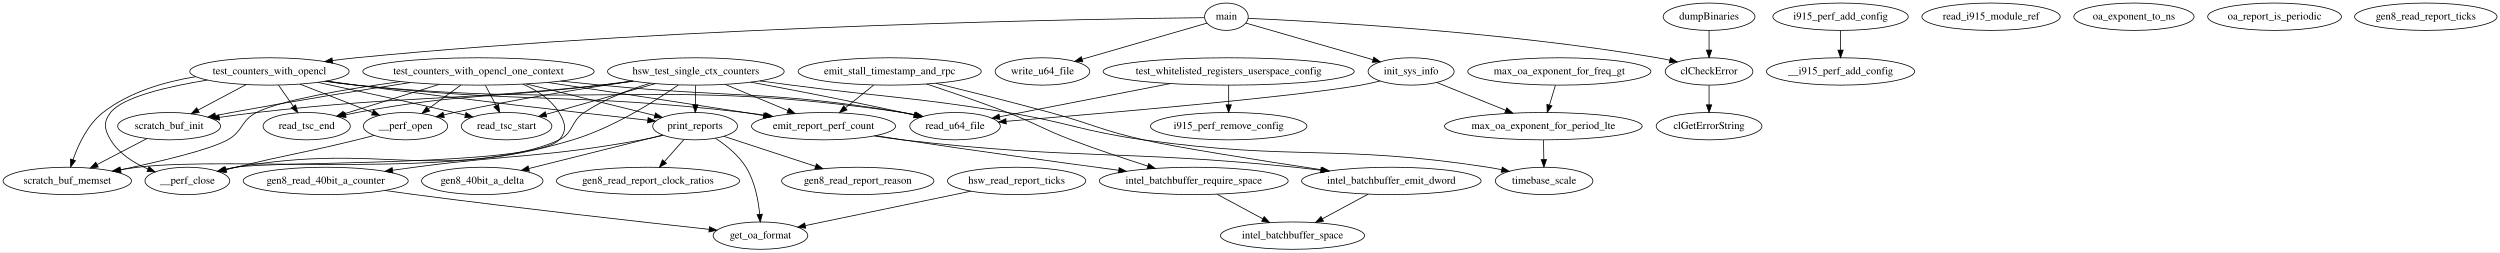
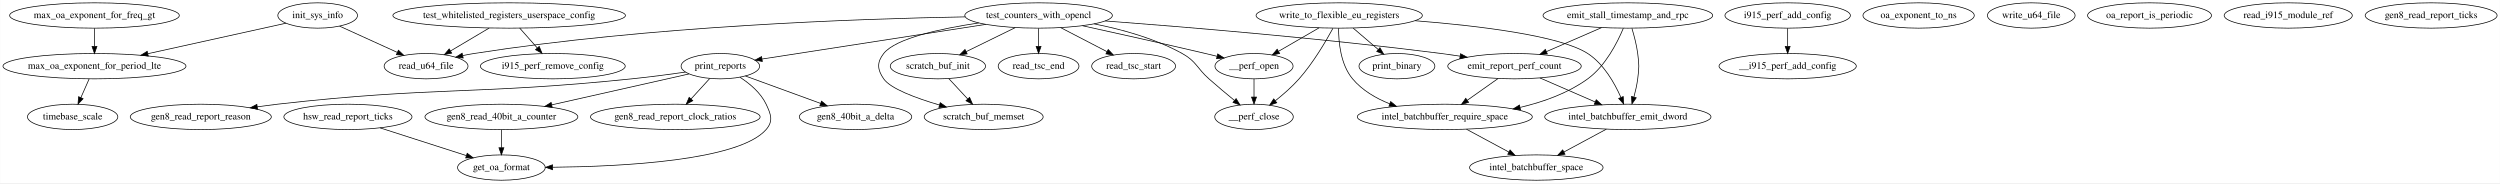
- <svg xmlns="http://www.w3.org/2000/svg" width="3289pt" height="332pt" viewBox="0.00 0.00 3289.08 332.00">
-   <g id="graph0" class="graph" transform="scale(1 1) rotate(0) translate(4 328)">
-     <polygon fill="white" stroke="none" points="-4,4 -4,-328 3285.08,-328 3285.08,4 -4,4" />
+ <svg xmlns="http://www.w3.org/2000/svg" width="3551pt" height="260pt" viewBox="0.00 0.00 3550.58 260.00">
+   <g id="graph0" class="graph" transform="scale(1 1) rotate(0) translate(4 256)">
+     <polygon fill="white" stroke="none" points="-4,4 -4,-256 3546.58,-256 3546.58,4 -4,4" />
    <g id="node1" class="node">
-       <ellipse fill="none" stroke="black" cx="625.493" cy="-234" rx="152.173" ry="18" />
-       <text text-anchor="middle" x="625.493" y="-230.3" font-family="Times,serif" font-size="14.00">test_counters_with_opencl_one_context</text>
+       <ellipse fill="none" stroke="black" cx="446.988" cy="-234" rx="56.59" ry="18" />
+       <text text-anchor="middle" x="446.988" y="-230.3" font-family="Times,serif" font-size="14.00">init_sys_info</text>
    </g>
    <g id="node2" class="node">
-       <ellipse fill="none" stroke="black" cx="1252.49" cy="-162" rx="59.59" ry="18" />
-       <text text-anchor="middle" x="1252.49" y="-158.3" font-family="Times,serif" font-size="14.00">read_u64_file</text>
+       <ellipse fill="none" stroke="black" cx="129.988" cy="-162" rx="129.977" ry="18" />
+       <text text-anchor="middle" x="129.988" y="-158.3" font-family="Times,serif" font-size="14.00">max_oa_exponent_for_period_lte</text>
    </g>
    <g id="edge1" class="edge">
-       <path fill="none" stroke="black" d="M733.724,-221.35C751.357,-219.516 769.429,-217.674 786.493,-216 962.814,-198.698 1008.76,-209.275 1183.49,-180 1188.82,-179.108 1194.34,-178.025 1199.83,-176.841" />
-       <polygon fill="black" stroke="black" points="1200.66,-180.242 1209.64,-174.622 1199.11,-173.415 1200.66,-180.242" />
+       <path fill="none" stroke="black" d="M401.907,-223.045C350.902,-211.782 266.992,-193.253 205.854,-179.753" />
+       <polygon fill="black" stroke="black" points="206.384,-176.285 195.864,-177.547 204.874,-183.121 206.384,-176.285" />
    </g>
    <g id="node3" class="node">
-       <ellipse fill="none" stroke="black" cx="662.493" cy="-162" rx="59.59" ry="18" />
-       <text text-anchor="middle" x="662.493" y="-158.3" font-family="Times,serif" font-size="14.00">read_tsc_start</text>
+       <ellipse fill="none" stroke="black" cx="600.988" cy="-162" rx="59.59" ry="18" />
+       <text text-anchor="middle" x="600.988" y="-158.3" font-family="Times,serif" font-size="14.00">read_u64_file</text>
    </g>
    <g id="edge2" class="edge">
-       <path fill="none" stroke="black" d="M634.639,-215.697C638.895,-207.644 644.048,-197.894 648.759,-188.982" />
-       <polygon fill="black" stroke="black" points="651.873,-190.581 653.452,-180.104 645.684,-187.31 651.873,-190.581" />
+       <path fill="none" stroke="black" d="M478.153,-218.834C501.792,-208.089 534.494,-193.225 560.212,-181.535" />
+       <polygon fill="black" stroke="black" points="561.687,-184.709 569.342,-177.385 558.79,-178.337 561.687,-184.709" />
+     </g>
+     <g id="node19" class="node">
+       <ellipse fill="none" stroke="black" cx="98.989" cy="-90" rx="64.189" ry="18" />
+       <text text-anchor="middle" x="98.989" y="-86.3" font-family="Times,serif" font-size="14.00">timebase_scale</text>
+     </g>
+     <g id="edge13" class="edge">
+       <path fill="none" stroke="black" d="M122.326,-143.697C118.797,-135.728 114.533,-126.1 110.62,-117.264" />
+       <polygon fill="black" stroke="black" points="113.813,-115.831 106.563,-108.104 107.412,-118.665 113.813,-115.831" />
    </g>
    <g id="node4" class="node">
-       <ellipse fill="none" stroke="black" cx="1079.49" cy="-162" rx="94.783" ry="18" />
-       <text text-anchor="middle" x="1079.49" y="-158.3" font-family="Times,serif" font-size="14.00">emit_report_perf_count</text>
+       <ellipse fill="none" stroke="black" cx="718.988" cy="-234" rx="165.171" ry="18" />
+       <text text-anchor="middle" x="718.988" y="-230.3" font-family="Times,serif" font-size="14.00">test_whitelisted_registers_userspace_config</text>
    </g>
    <g id="edge3" class="edge">
-       <path fill="none" stroke="black" d="M716.551,-219.51C787.217,-208.969 887.616,-193.835 975.493,-180 983.611,-178.722 992.083,-177.369 1000.53,-176.006" />
-       <polygon fill="black" stroke="black" points="1001.11,-179.459 1010.42,-174.407 999.992,-172.549 1001.11,-179.459" />
+       <path fill="none" stroke="black" d="M690.725,-216.233C674.235,-206.451 653.302,-194.033 635.802,-183.652" />
+       <polygon fill="black" stroke="black" points="637.391,-180.525 627.005,-178.434 633.82,-186.546 637.391,-180.525" />
    </g>
    <g id="node5" class="node">
-       <ellipse fill="none" stroke="black" cx="84.493" cy="-90" rx="84.485" ry="18" />
-       <text text-anchor="middle" x="84.493" y="-86.3" font-family="Times,serif" font-size="14.00">scratch_buf_memset</text>
+       <ellipse fill="none" stroke="black" cx="780.988" cy="-162" rx="102.882" ry="18" />
+       <text text-anchor="middle" x="780.988" y="-158.3" font-family="Times,serif" font-size="14.00">i915_perf_remove_config</text>
    </g>
    <g id="edge4" class="edge">
-       <path fill="none" stroke="black" d="M522.763,-220.666C452.397,-211.032 366.124,-196.533 333.493,-180 312.74,-169.485 315.884,-155.199 295.493,-144 271.4,-130.768 206.499,-115.451 154.98,-104.696" />
-       <polygon fill="black" stroke="black" points="155.372,-101.203 144.871,-102.607 153.956,-108.058 155.372,-101.203" />
+       <path fill="none" stroke="black" d="M733.997,-216.055C741.501,-207.583 750.725,-197.168 759.009,-187.815" />
+       <polygon fill="black" stroke="black" points="761.677,-190.082 765.687,-180.275 756.437,-185.441 761.677,-190.082" />
    </g>
    <g id="node6" class="node">
-       <ellipse fill="none" stroke="black" cx="399.493" cy="-162" rx="57.391" ry="18" />
-       <text text-anchor="middle" x="399.493" y="-158.3" font-family="Times,serif" font-size="14.00">read_tsc_end</text>
+       <ellipse fill="none" stroke="black" cx="129.988" cy="-234" rx="120.479" ry="18" />
+       <text text-anchor="middle" x="129.988" y="-230.3" font-family="Times,serif" font-size="14.00">max_oa_exponent_for_freq_gt</text>
    </g>
    <g id="edge5" class="edge">
-       <path fill="none" stroke="black" d="M573.927,-217.028C536.256,-205.36 485.498,-189.639 448.451,-178.164" />
-       <polygon fill="black" stroke="black" points="449.454,-174.811 438.866,-175.195 447.383,-181.497 449.454,-174.811" />
+       <path fill="none" stroke="black" d="M129.988,-215.697C129.988,-207.983 129.988,-198.712 129.988,-190.112" />
+       <polygon fill="black" stroke="black" points="133.489,-190.104 129.988,-180.104 126.489,-190.104 133.489,-190.104" />
    </g>
    <g id="node7" class="node">
-       <ellipse fill="none" stroke="black" cx="910.493" cy="-162" rx="55.79" ry="18" />
-       <text text-anchor="middle" x="910.493" y="-158.3" font-family="Times,serif" font-size="14.00">print_reports</text>
+       <ellipse fill="none" stroke="black" cx="2146.99" cy="-162" rx="94.783" ry="18" />
+       <text text-anchor="middle" x="2146.99" y="-158.3" font-family="Times,serif" font-size="14.00">emit_report_perf_count</text>
+     </g>
+     <g id="node8" class="node">
+       <ellipse fill="none" stroke="black" cx="2307.99" cy="-90" rx="118.079" ry="18" />
+       <text text-anchor="middle" x="2307.99" y="-86.3" font-family="Times,serif" font-size="14.00">intel_batchbuffer_emit_dword</text>
    </g>
    <g id="edge6" class="edge">
-       <path fill="none" stroke="black" d="M688.39,-217.552C739.046,-205.11 809.461,-187.815 857.332,-176.057" />
-       <polygon fill="black" stroke="black" points="858.313,-179.42 867.19,-173.636 856.643,-172.622 858.313,-179.42" />
-     </g>
-     <g id="node8" class="node">
-       <ellipse fill="none" stroke="black" cx="218.493" cy="-162" rx="67.688" ry="18" />
-       <text text-anchor="middle" x="218.493" y="-158.3" font-family="Times,serif" font-size="14.00">scratch_buf_init</text>
+       <path fill="none" stroke="black" d="M2183.12,-145.291C2206.3,-135.211 2236.63,-122.027 2261.58,-111.176" />
+       <polygon fill="black" stroke="black" points="2263.09,-114.34 2270.86,-107.142 2260.29,-107.92 2263.09,-114.34" />
+     </g>
+     <g id="node9" class="node">
+       <ellipse fill="none" stroke="black" cx="2047.99" cy="-90" rx="124.278" ry="18" />
+       <text text-anchor="middle" x="2047.99" y="-86.3" font-family="Times,serif" font-size="14.00">intel_batchbuffer_require_space</text>
    </g>
    <g id="edge7" class="edge">
-       <path fill="none" stroke="black" d="M535.648,-219.406C470.296,-209.26 379.754,-194.672 300.493,-180 293.769,-178.755 286.748,-177.394 279.766,-176.002" />
-       <polygon fill="black" stroke="black" points="280.099,-172.498 269.604,-173.948 278.713,-179.36 280.099,-172.498" />
-     </g>
-     <g id="node9" class="node">
-       <ellipse fill="none" stroke="black" cx="529.493" cy="-162" rx="55.491" ry="18" />
-       <text text-anchor="middle" x="529.493" y="-158.3" font-family="Times,serif" font-size="14.00">__perf_open</text>
+       <path fill="none" stroke="black" d="M2123.53,-144.411C2110.55,-135.237 2094.24,-123.704 2080.1,-113.705" />
+       <polygon fill="black" stroke="black" points="2081.81,-110.628 2071.62,-107.713 2077.77,-116.344 2081.81,-110.628" />
+     </g>
+     <g id="node16" class="node">
+       <ellipse fill="none" stroke="black" cx="2177.99" cy="-18" rx="94.783" ry="18" />
+       <text text-anchor="middle" x="2177.99" y="-14.3" font-family="Times,serif" font-size="14.00">intel_batchbuffer_space</text>
+     </g>
+     <g id="edge14" class="edge">
+       <path fill="none" stroke="black" d="M2277.51,-72.588C2259.5,-62.89 2236.51,-50.51 2217.16,-40.092" />
+       <polygon fill="black" stroke="black" points="2218.74,-36.968 2208.28,-35.309 2215.42,-43.132 2218.74,-36.968" />
+     </g>
+     <g id="edge11" class="edge">
+       <path fill="none" stroke="black" d="M2078.8,-72.411C2096.82,-62.708 2119.74,-50.366 2139,-39.992" />
+       <polygon fill="black" stroke="black" points="2140.7,-43.051 2147.85,-35.228 2137.39,-36.888 2140.7,-43.051" />
+     </g>
+     <g id="node10" class="node">
+       <ellipse fill="none" stroke="black" cx="2534.99" cy="-234" rx="89.084" ry="18" />
+       <text text-anchor="middle" x="2534.99" y="-230.3" font-family="Times,serif" font-size="14.00">i915_perf_add_config</text>
+     </g>
+     <g id="node11" class="node">
+       <ellipse fill="none" stroke="black" cx="2534.99" cy="-162" rx="97.483" ry="18" />
+       <text text-anchor="middle" x="2534.99" y="-158.3" font-family="Times,serif" font-size="14.00">__i915_perf_add_config</text>
    </g>
    <g id="edge8" class="edge">
-       <path fill="none" stroke="black" d="M602.254,-216.055C589.387,-206.673 573.251,-194.907 559.446,-184.841" />
-       <polygon fill="black" stroke="black" points="561.344,-181.893 551.201,-178.829 557.219,-187.549 561.344,-181.893" />
-     </g>
-     <g id="node10" class="node">
-       <ellipse fill="none" stroke="black" cx="242.493" cy="-90" rx="55.79" ry="18" />
-       <text text-anchor="middle" x="242.493" y="-86.3" font-family="Times,serif" font-size="14.00">__perf_close</text>
+       <path fill="none" stroke="black" d="M2534.99,-215.697C2534.99,-207.983 2534.99,-198.712 2534.99,-190.112" />
+       <polygon fill="black" stroke="black" points="2538.49,-190.104 2534.99,-180.104 2531.49,-190.104 2538.49,-190.104" />
+     </g>
+     <g id="node12" class="node">
+       <ellipse fill="none" stroke="black" cx="489.988" cy="-90" rx="90.984" ry="18" />
+       <text text-anchor="middle" x="489.988" y="-86.3" font-family="Times,serif" font-size="14.00">hsw_read_report_ticks</text>
+     </g>
+     <g id="node13" class="node">
+       <ellipse fill="none" stroke="black" cx="707.988" cy="-18" rx="62.289" ry="18" />
+       <text text-anchor="middle" x="707.988" y="-14.3" font-family="Times,serif" font-size="14.00">get_oa_format</text>
    </g>
    <g id="edge9" class="edge">
-       <path fill="none" stroke="black" d="M683.834,-217.32C702.32,-209.299 720.73,-197.415 731.493,-180 739.904,-166.39 742.318,-155.781 731.493,-144 699.427,-109.104 353.184,-116.114 306.493,-108 301.785,-107.182 296.919,-106.181 292.07,-105.079" />
-       <polygon fill="black" stroke="black" points="292.739,-101.64 282.197,-102.7 291.099,-108.445 292.739,-101.64" />
-     </g>
-     <g id="node13" class="node">
-       <ellipse fill="none" stroke="black" cx="1566.49" cy="-90" rx="124.278" ry="18" />
-       <text text-anchor="middle" x="1566.49" y="-86.3" font-family="Times,serif" font-size="14.00">intel_batchbuffer_require_space</text>
+       <path fill="none" stroke="black" d="M535.688,-74.326C571.562,-62.807 621.433,-46.793 658.295,-34.957" />
+       <polygon fill="black" stroke="black" points="659.395,-38.279 667.846,-31.89 657.255,-31.615 659.395,-38.279" />
+     </g>
+     <g id="node14" class="node">
+       <ellipse fill="none" stroke="black" cx="1776.99" cy="-162" rx="55.491" ry="18" />
+       <text text-anchor="middle" x="1776.99" y="-158.3" font-family="Times,serif" font-size="14.00">__perf_open</text>
+     </g>
+     <g id="node15" class="node">
+       <ellipse fill="none" stroke="black" cx="1776.99" cy="-90" rx="55.79" ry="18" />
+       <text text-anchor="middle" x="1776.99" y="-86.3" font-family="Times,serif" font-size="14.00">__perf_close</text>
+     </g>
+     <g id="edge10" class="edge">
+       <path fill="none" stroke="black" d="M1776.99,-143.697C1776.99,-135.983 1776.99,-126.712 1776.99,-118.112" />
+       <polygon fill="black" stroke="black" points="1780.49,-118.104 1776.99,-108.104 1773.49,-118.104 1780.49,-118.104" />
+     </g>
+     <g id="node17" class="node">
+       <ellipse fill="none" stroke="black" cx="1327.99" cy="-162" rx="67.688" ry="18" />
+       <text text-anchor="middle" x="1327.99" y="-158.3" font-family="Times,serif" font-size="14.00">scratch_buf_init</text>
+     </g>
+     <g id="node18" class="node">
+       <ellipse fill="none" stroke="black" cx="1392.99" cy="-90" rx="84.485" ry="18" />
+       <text text-anchor="middle" x="1392.99" y="-86.3" font-family="Times,serif" font-size="14.00">scratch_buf_memset</text>
+     </g>
+     <g id="edge12" class="edge">
+       <path fill="none" stroke="black" d="M1343.39,-144.411C1351.45,-135.734 1361.47,-124.946 1370.39,-115.342" />
+       <polygon fill="black" stroke="black" points="1373,-117.666 1377.24,-107.956 1367.87,-112.903 1373,-117.666" />
+     </g>
+     <g id="node20" class="node">
+       <ellipse fill="none" stroke="black" cx="707.988" cy="-90" rx="108.581" ry="18" />
+       <text text-anchor="middle" x="707.988" y="-86.3" font-family="Times,serif" font-size="14.00">gen8_read_40bit_a_counter</text>
+     </g>
+     <g id="edge15" class="edge">
+       <path fill="none" stroke="black" d="M707.988,-71.697C707.988,-63.983 707.988,-54.712 707.988,-46.112" />
+       <polygon fill="black" stroke="black" points="711.489,-46.104 707.988,-36.104 704.489,-46.104 711.489,-46.104" />
+     </g>
+     <g id="node21" class="node">
+       <ellipse fill="none" stroke="black" cx="1897.99" cy="-234" rx="118.079" ry="18" />
+       <text text-anchor="middle" x="1897.99" y="-230.3" font-family="Times,serif" font-size="14.00">write_to_flexible_eu_registers</text>
+     </g>
+     <g id="edge16" class="edge">
+       <path fill="none" stroke="black" d="M2005.86,-226.549C2094.43,-219.499 2211.47,-205.618 2250.99,-180 2273.61,-165.334 2289.05,-138.179 2298.09,-117.705" />
+       <polygon fill="black" stroke="black" points="2301.4,-118.852 2302.02,-108.275 2294.94,-116.16 2301.4,-118.852" />
+     </g>
+     <g id="edge20" class="edge">
+       <path fill="none" stroke="black" d="M1897.13,-215.887C1897.07,-196.306 1899.92,-164.33 1916.99,-144 1930.67,-127.697 1950.13,-116.357 1969.87,-108.489" />
+       <polygon fill="black" stroke="black" points="1971.1,-111.768 1979.25,-105.005 1968.66,-105.206 1971.1,-111.768" />
+     </g>
+     <g id="edge19" class="edge">
+       <path fill="none" stroke="black" d="M1869.31,-216.411C1852.17,-206.496 1830.27,-193.824 1812.1,-183.312" />
+       <polygon fill="black" stroke="black" points="1813.39,-180.016 1802.98,-178.038 1809.89,-186.075 1813.39,-180.016" />
    </g>
    <g id="edge17" class="edge">
-       <path fill="none" stroke="black" d="M1148.26,-149.514C1160.01,-147.623 1172.1,-145.72 1183.49,-144 1279.89,-129.454 1390.18,-114.355 1467.57,-104.012" />
-       <polygon fill="black" stroke="black" points="1468.34,-107.44 1477.79,-102.648 1467.41,-100.501 1468.34,-107.44" />
-     </g>
-     <g id="node19" class="node">
-       <ellipse fill="none" stroke="black" cx="1826.49" cy="-90" rx="118.079" ry="18" />
-       <text text-anchor="middle" x="1826.49" y="-86.3" font-family="Times,serif" font-size="14.00">intel_batchbuffer_emit_dword</text>
-     </g>
-     <g id="edge16" class="edge">
-       <path fill="none" stroke="black" d="M1146.22,-149.157C1158.58,-147.229 1171.41,-145.406 1183.49,-144 1411.84,-117.429 1470.78,-131.262 1699.49,-108 1710.53,-106.877 1722.09,-105.546 1733.55,-104.131" />
-       <polygon fill="black" stroke="black" points="1734.09,-107.591 1743.58,-102.869 1733.22,-100.645 1734.09,-107.591" />
+       <path fill="none" stroke="black" d="M1889.11,-215.852C1878.93,-197.092 1861.05,-166.673 1840.99,-144 1830.99,-132.698 1818.47,-121.783 1807.17,-112.825" />
+       <polygon fill="black" stroke="black" points="1809.26,-110.017 1799.21,-106.672 1804.98,-115.556 1809.26,-110.017" />
    </g>
    <g id="node22" class="node">
-       <ellipse fill="none" stroke="black" cx="996.493" cy="-18" rx="62.289" ry="18" />
-       <text text-anchor="middle" x="996.493" y="-14.3" font-family="Times,serif" font-size="14.00">get_oa_format</text>
+       <ellipse fill="none" stroke="black" cx="1979.99" cy="-162" rx="53.891" ry="18" />
+       <text text-anchor="middle" x="1979.99" y="-158.3" font-family="Times,serif" font-size="14.00">print_binary</text>
+     </g>
+     <g id="edge18" class="edge">
+       <path fill="none" stroke="black" d="M1917.84,-216.055C1928.54,-206.916 1941.9,-195.514 1953.48,-185.626" />
+       <polygon fill="black" stroke="black" points="1955.83,-188.222 1961.17,-179.068 1951.29,-182.898 1955.83,-188.222" />
+     </g>
+     <g id="node23" class="node">
+       <ellipse fill="none" stroke="black" cx="2307.99" cy="-234" rx="120.479" ry="18" />
+       <text text-anchor="middle" x="2307.99" y="-230.3" font-family="Times,serif" font-size="14.00">emit_stall_timestamp_and_rpc</text>
+     </g>
+     <g id="edge23" class="edge">
+       <path fill="none" stroke="black" d="M2270.65,-216.765C2247.25,-206.594 2216.96,-193.421 2192.21,-182.661" />
+       <polygon fill="black" stroke="black" points="2193.59,-179.443 2183.02,-178.666 2190.79,-185.863 2193.59,-179.443" />
+     </g>
+     <g id="edge21" class="edge">
+       <path fill="none" stroke="black" d="M2313.81,-215.56C2316.92,-205.33 2320.42,-192.08 2321.99,-180 2324.05,-164.133 2324.05,-159.867 2321.99,-144 2320.89,-135.506 2318.83,-126.434 2316.62,-118.24" />
+       <polygon fill="black" stroke="black" points="2319.93,-117.087 2313.81,-108.44 2313.2,-119.017 2319.93,-117.087" />
+     </g>
+     <g id="edge22" class="edge">
+       <path fill="none" stroke="black" d="M2301.56,-215.823C2293.08,-195.565 2276.22,-162.333 2250.99,-144 2223.15,-123.774 2188.21,-111.258 2155.2,-103.517" />
+       <polygon fill="black" stroke="black" points="2155.55,-100.009 2145.03,-101.264 2154.04,-106.844 2155.55,-100.009" />
+     </g>
+     <g id="node24" class="node">
+       <ellipse fill="none" stroke="black" cx="1470.99" cy="-234" rx="104.782" ry="18" />
+       <text text-anchor="middle" x="1470.99" y="-230.3" font-family="Times,serif" font-size="14.00">test_counters_with_opencl</text>
+     </g>
+     <g id="edge32" class="edge">
+       <path fill="none" stroke="black" d="M1366.83,-232.05C1213.23,-229.311 917.303,-218.923 668.988,-180 663.86,-179.196 658.553,-178.188 653.269,-177.066" />
+       <polygon fill="black" stroke="black" points="653.714,-173.579 643.189,-174.793 652.174,-180.407 653.714,-173.579" />
+     </g>
+     <g id="edge29" class="edge">
+       <path fill="none" stroke="black" d="M1565.59,-226.263C1679.21,-217.704 1875.43,-201.43 2042.99,-180 2051.62,-178.895 2060.64,-177.614 2069.61,-176.26" />
+       <polygon fill="black" stroke="black" points="2070.33,-179.69 2079.68,-174.705 2069.26,-172.772 2070.33,-179.69" />
    </g>
    <g id="edge26" class="edge">
-       <path fill="none" stroke="black" d="M937.148,-146.159C951.246,-136.96 967.63,-123.873 977.493,-108 989.063,-89.377 993.672,-64.793 995.468,-46.183" />
-       <polygon fill="black" stroke="black" points="998.973,-46.239 996.231,-36.005 991.993,-45.716 998.973,-46.239" />
-     </g>
-     <g id="node24" class="node">
-       <ellipse fill="none" stroke="black" cx="424.493" cy="-90" rx="108.581" ry="18" />
-       <text text-anchor="middle" x="424.493" y="-86.3" font-family="Times,serif" font-size="14.00">gen8_read_40bit_a_counter</text>
-     </g>
-     <g id="edge23" class="edge">
-       <path fill="none" stroke="black" d="M868.466,-149.939C859.29,-147.764 849.599,-145.648 840.493,-144 708.783,-120.164 674.176,-125.624 541.493,-108 532.13,-106.756 522.353,-105.411 512.613,-104.039" />
-       <polygon fill="black" stroke="black" points="512.887,-100.543 502.495,-102.605 511.904,-107.474 512.887,-100.543" />
+       <path fill="none" stroke="black" d="M1533.45,-219.418C1581.28,-208.921 1648.88,-193.888 1707.99,-180 1713.32,-178.748 1718.87,-177.419 1724.42,-176.077" />
+       <polygon fill="black" stroke="black" points="1725.44,-179.43 1734.33,-173.663 1723.78,-172.629 1725.44,-179.43" />
+     </g>
+     <g id="edge31" class="edge">
+       <path fill="none" stroke="black" d="M1550.02,-222.048C1589.36,-214.27 1636.59,-201.294 1674.99,-180 1695.33,-168.718 1695.58,-159.428 1712.99,-144 1724.63,-133.684 1737.82,-122.656 1749.19,-113.345" />
+       <polygon fill="black" stroke="black" points="1751.55,-115.933 1757.1,-106.904 1747.13,-110.506 1751.55,-115.933" />
+     </g>
+     <g id="edge24" class="edge">
+       <path fill="none" stroke="black" d="M1437.82,-216.765C1417.03,-206.587 1390.1,-193.403 1368.11,-182.639" />
+       <polygon fill="black" stroke="black" points="1369.54,-179.442 1359.02,-178.189 1366.46,-185.729 1369.54,-179.442" />
+     </g>
+     <g id="edge27" class="edge">
+       <path fill="none" stroke="black" d="M1386.01,-223.392C1331.52,-215.281 1267.91,-201.488 1250.99,-180 1241.09,-167.431 1241.86,-157.144 1250.99,-144 1260.68,-130.031 1296.78,-116.658 1330.15,-106.84" />
+       <polygon fill="black" stroke="black" points="1331.28,-110.158 1339.93,-104.039 1329.35,-103.429 1331.28,-110.158" />
    </g>
    <g id="node25" class="node">
-       <ellipse fill="none" stroke="black" cx="630.493" cy="-90" rx="79.886" ry="18" />
-       <text text-anchor="middle" x="630.493" y="-86.3" font-family="Times,serif" font-size="14.00">gen8_40bit_a_delta</text>
-     </g>
-     <g id="edge24" class="edge">
-       <path fill="none" stroke="black" d="M867.662,-150.292C820.744,-138.563 745.095,-119.651 691.875,-106.346" />
-       <polygon fill="black" stroke="black" points="692.428,-102.876 681.878,-103.846 690.731,-109.667 692.428,-102.876" />
+       <ellipse fill="none" stroke="black" cx="1018.99" cy="-162" rx="55.79" ry="18" />
+       <text text-anchor="middle" x="1018.99" y="-158.3" font-family="Times,serif" font-size="14.00">print_reports</text>
+     </g>
+     <g id="edge25" class="edge">
+       <path fill="none" stroke="black" d="M1396.1,-221.402C1306.95,-207.597 1159.93,-184.827 1078.29,-172.183" />
+       <polygon fill="black" stroke="black" points="1078.6,-168.69 1068.18,-170.618 1077.52,-175.607 1078.6,-168.69" />
    </g>
    <g id="node26" class="node">
-       <ellipse fill="none" stroke="black" cx="848.493" cy="-90" rx="120.479" ry="18" />
-       <text text-anchor="middle" x="848.493" y="-86.3" font-family="Times,serif" font-size="14.00">gen8_read_report_clock_ratios</text>
-     </g>
-     <g id="edge25" class="edge">
-       <path fill="none" stroke="black" d="M895.799,-144.411C888.19,-135.82 878.748,-125.159 870.305,-115.627" />
-       <polygon fill="black" stroke="black" points="872.761,-113.121 863.511,-107.956 867.521,-117.763 872.761,-113.121" />
+       <ellipse fill="none" stroke="black" cx="1470.99" cy="-162" rx="57.391" ry="18" />
+       <text text-anchor="middle" x="1470.99" y="-158.3" font-family="Times,serif" font-size="14.00">read_tsc_end</text>
+     </g>
+     <g id="edge28" class="edge">
+       <path fill="none" stroke="black" d="M1470.99,-215.697C1470.99,-207.983 1470.99,-198.712 1470.99,-190.112" />
+       <polygon fill="black" stroke="black" points="1474.49,-190.104 1470.99,-180.104 1467.49,-190.104 1474.49,-190.104" />
    </g>
    <g id="node27" class="node">
-       <ellipse fill="none" stroke="black" cx="1124.49" cy="-90" rx="100.182" ry="18" />
-       <text text-anchor="middle" x="1124.49" y="-86.3" font-family="Times,serif" font-size="14.00">gen8_read_report_reason</text>
-     </g>
-     <g id="edge27" class="edge">
-       <path fill="none" stroke="black" d="M948.259,-148.647C981.634,-137.73 1030.76,-121.661 1068.67,-109.26" />
-       <polygon fill="black" stroke="black" points="1070.13,-112.465 1078.54,-106.03 1067.95,-105.812 1070.13,-112.465" />
-     </g>
-     <g id="edge11" class="edge">
-       <path fill="none" stroke="black" d="M189.086,-145.638C169.892,-135.612 144.613,-122.406 123.715,-111.489" />
-       <polygon fill="black" stroke="black" points="125.243,-108.339 114.759,-106.811 122.002,-114.543 125.243,-108.339" />
-     </g>
-     <g id="edge39" class="edge">
-       <path fill="none" stroke="black" d="M488.58,-149.892C480.921,-147.881 472.972,-145.839 465.493,-144 395.134,-126.697 376.851,-125.303 306.493,-108 302.348,-106.981 298.06,-105.9 293.756,-104.796" />
-       <polygon fill="black" stroke="black" points="294.307,-101.323 283.748,-102.198 292.548,-108.098 294.307,-101.323" />
-     </g>
-     <g id="node11" class="node">
-       <ellipse fill="none" stroke="black" cx="2417.49" cy="-306" rx="89.084" ry="18" />
-       <text text-anchor="middle" x="2417.49" y="-302.3" font-family="Times,serif" font-size="14.00">i915_perf_add_config</text>
-     </g>
-     <g id="node12" class="node">
-       <ellipse fill="none" stroke="black" cx="2417.49" cy="-234" rx="97.483" ry="18" />
-       <text text-anchor="middle" x="2417.49" y="-230.3" font-family="Times,serif" font-size="14.00">__i915_perf_add_config</text>
-     </g>
-     <g id="edge10" class="edge">
-       <path fill="none" stroke="black" d="M2417.49,-287.697C2417.49,-279.983 2417.49,-270.712 2417.49,-262.112" />
-       <polygon fill="black" stroke="black" points="2420.99,-262.104 2417.49,-252.104 2413.99,-262.104 2420.99,-262.104" />
-     </g>
-     <g id="node14" class="node">
-       <ellipse fill="none" stroke="black" cx="1696.49" cy="-18" rx="94.783" ry="18" />
-       <text text-anchor="middle" x="1696.49" y="-14.3" font-family="Times,serif" font-size="14.00">intel_batchbuffer_space</text>
-     </g>
-     <g id="edge12" class="edge">
-       <path fill="none" stroke="black" d="M1597.3,-72.411C1615.32,-62.708 1638.24,-50.366 1657.51,-39.992" />
-       <polygon fill="black" stroke="black" points="1659.21,-43.051 1666.35,-35.228 1655.89,-36.888 1659.21,-43.051" />
-     </g>
-     <g id="node15" class="node">
-       <ellipse fill="none" stroke="black" cx="2026.49" cy="-162" rx="129.977" ry="18" />
-       <text text-anchor="middle" x="2026.49" y="-158.3" font-family="Times,serif" font-size="14.00">max_oa_exponent_for_period_lte</text>
-     </g>
-     <g id="node16" class="node">
-       <ellipse fill="none" stroke="black" cx="2027.49" cy="-90" rx="64.189" ry="18" />
-       <text text-anchor="middle" x="2027.49" y="-86.3" font-family="Times,serif" font-size="14.00">timebase_scale</text>
-     </g>
-     <g id="edge13" class="edge">
-       <path fill="none" stroke="black" d="M2026.74,-143.697C2026.85,-135.983 2026.98,-126.712 2027.11,-118.112" />
-       <polygon fill="black" stroke="black" points="2030.6,-118.153 2027.25,-108.104 2023.61,-118.053 2030.6,-118.153" />
-     </g>
-     <g id="node17" class="node">
-       <ellipse fill="none" stroke="black" cx="1612.49" cy="-234" rx="165.171" ry="18" />
-       <text text-anchor="middle" x="1612.49" y="-230.3" font-family="Times,serif" font-size="14.00">test_whitelisted_registers_userspace_config</text>
-     </g>
-     <g id="edge15" class="edge">
-       <path fill="none" stroke="black" d="M1535.26,-217.983C1468.04,-204.912 1372.05,-186.248 1311.01,-174.379" />
-       <polygon fill="black" stroke="black" points="1311.64,-170.935 1301.15,-172.462 1310.3,-177.806 1311.64,-170.935" />
-     </g>
-     <g id="node18" class="node">
-       <ellipse fill="none" stroke="black" cx="1612.49" cy="-162" rx="102.882" ry="18" />
-       <text text-anchor="middle" x="1612.49" y="-158.3" font-family="Times,serif" font-size="14.00">i915_perf_remove_config</text>
-     </g>
-     <g id="edge14" class="edge">
-       <path fill="none" stroke="black" d="M1612.49,-215.697C1612.49,-207.983 1612.49,-198.712 1612.49,-190.112" />
-       <polygon fill="black" stroke="black" points="1615.99,-190.104 1612.49,-180.104 1608.99,-190.104 1615.99,-190.104" />
-     </g>
-     <g id="edge38" class="edge">
-       <path fill="none" stroke="black" d="M1796.01,-72.588C1778,-62.89 1755.01,-50.51 1735.66,-40.092" />
-       <polygon fill="black" stroke="black" points="1737.24,-36.968 1726.78,-35.309 1733.93,-43.132 1737.24,-36.968" />
-     </g>
-     <g id="node20" class="node">
-       <ellipse fill="none" stroke="black" cx="1166.49" cy="-234" rx="120.479" ry="18" />
-       <text text-anchor="middle" x="1166.49" y="-230.3" font-family="Times,serif" font-size="14.00">emit_stall_timestamp_and_rpc</text>
-     </g>
-     <g id="edge19" class="edge">
-       <path fill="none" stroke="black" d="M1145.43,-216.055C1134.32,-207.113 1120.51,-196.005 1108.41,-186.268" />
-       <polygon fill="black" stroke="black" points="1110.34,-183.331 1100.36,-179.789 1105.96,-188.785 1110.34,-183.331" />
-     </g>
-     <g id="edge20" class="edge">
-       <path fill="none" stroke="black" d="M1215,-217.456C1245.73,-207.353 1286.19,-193.578 1321.49,-180 1359.4,-165.419 1367.5,-158.364 1405.49,-144 1438.4,-131.558 1475.69,-119.177 1506.09,-109.514" />
-       <polygon fill="black" stroke="black" points="1507.22,-112.827 1515.7,-106.476 1505.11,-106.153 1507.22,-112.827" />
-     </g>
-     <g id="edge18" class="edge">
-       <path fill="none" stroke="black" d="M1227.14,-218.425C1269.39,-208.109 1327.01,-193.722 1377.49,-180 1432.46,-165.059 1444.94,-156.594 1500.49,-144 1543.86,-134.167 1654.36,-116.792 1734.72,-104.624" />
-       <polygon fill="black" stroke="black" points="1735.49,-108.047 1744.86,-103.092 1734.45,-101.126 1735.49,-108.047" />
-     </g>
-     <g id="node21" class="node">
-       <ellipse fill="none" stroke="black" cx="1333.49" cy="-90" rx="90.984" ry="18" />
-       <text text-anchor="middle" x="1333.49" y="-86.3" font-family="Times,serif" font-size="14.00">hsw_read_report_ticks</text>
-     </g>
-     <g id="edge21" class="edge">
-       <path fill="none" stroke="black" d="M1273.24,-76.485C1211.64,-63.69 1116.56,-43.94 1055.44,-31.244" />
-       <polygon fill="black" stroke="black" points="1056.06,-27.798 1045.56,-29.191 1054.63,-34.652 1056.06,-27.798" />
-     </g>
-     <g id="node23" class="node">
-       <ellipse fill="none" stroke="black" cx="2047.49" cy="-234" rx="120.479" ry="18" />
-       <text text-anchor="middle" x="2047.49" y="-230.3" font-family="Times,serif" font-size="14.00">max_oa_exponent_for_freq_gt</text>
-     </g>
-     <g id="edge22" class="edge">
-       <path fill="none" stroke="black" d="M2042.3,-215.697C2039.96,-207.898 2037.15,-198.509 2034.54,-189.829" />
-       <polygon fill="black" stroke="black" points="2037.85,-188.677 2031.62,-180.104 2031.14,-190.688 2037.85,-188.677" />
-     </g>
-     <g id="edge54" class="edge">
-       <path fill="none" stroke="black" d="M502.174,-77.398C515.289,-75.53 528.772,-73.665 541.493,-72 678.923,-54.015 840.113,-35.954 929.016,-26.256" />
-       <polygon fill="black" stroke="black" points="929.405,-29.734 938.967,-25.172 928.647,-22.775 929.405,-29.734" />
+       <ellipse fill="none" stroke="black" cx="1605.99" cy="-162" rx="59.59" ry="18" />
+       <text text-anchor="middle" x="1605.99" y="-158.3" font-family="Times,serif" font-size="14.00">read_tsc_start</text>
+     </g>
+     <g id="edge30" class="edge">
+       <path fill="none" stroke="black" d="M1502.3,-216.765C1521.98,-206.562 1547.48,-193.339 1568.27,-182.56" />
+       <polygon fill="black" stroke="black" points="1569.89,-185.663 1577.15,-177.952 1566.66,-179.448 1569.89,-185.663" />
+     </g>
+     <g id="edge34" class="edge">
+       <path fill="none" stroke="black" d="M1046.83,-146.267C1060.75,-137.254 1076.24,-124.309 1083.99,-108 1090.85,-93.547 1094.48,-84.078 1083.99,-72 1045.52,-27.724 878.846,-19.393 780.796,-18.429" />
+       <polygon fill="black" stroke="black" points="780.679,-14.928 770.653,-18.353 780.626,-21.928 780.679,-14.928" />
+     </g>
+     <g id="edge35" class="edge">
+       <path fill="none" stroke="black" d="M974.43,-150.971C923.518,-139.511 839.499,-120.6 779.419,-107.078" />
+       <polygon fill="black" stroke="black" points="780.142,-103.653 769.618,-104.872 778.605,-110.482 780.142,-103.653" />
    </g>
    <g id="node28" class="node">
-       <ellipse fill="none" stroke="black" cx="911.493" cy="-234" rx="116.18" ry="18" />
-       <text text-anchor="middle" x="911.493" y="-230.3" font-family="Times,serif" font-size="14.00">hsw_test_single_ctx_counters</text>
-     </g>
-     <g id="edge32" class="edge">
-       <path fill="none" stroke="black" d="M983.85,-219.902C1038.77,-209.718 1116.07,-194.864 1183.49,-180 1188.41,-178.915 1193.52,-177.744 1198.62,-176.542" />
-       <polygon fill="black" stroke="black" points="1199.48,-179.935 1208.4,-174.206 1197.86,-173.127 1199.48,-179.935" />
-     </g>
-     <g id="edge31" class="edge">
-       <path fill="none" stroke="black" d="M858.076,-217.983C815.61,-206.045 756.55,-189.442 714.466,-177.611" />
-       <polygon fill="black" stroke="black" points="715.263,-174.199 704.689,-174.862 713.369,-180.938 715.263,-174.199" />
-     </g>
-     <g id="edge30" class="edge">
-       <path fill="none" stroke="black" d="M950.035,-216.941C974.624,-206.695 1006.65,-193.351 1032.7,-182.498" />
-       <polygon fill="black" stroke="black" points="1034.11,-185.7 1042,-178.623 1031.42,-179.239 1034.11,-185.7" />
+       <ellipse fill="none" stroke="black" cx="954.988" cy="-90" rx="120.479" ry="18" />
+       <text text-anchor="middle" x="954.988" y="-86.3" font-family="Times,serif" font-size="14.00">gen8_read_report_clock_ratios</text>
+     </g>
+     <g id="edge33" class="edge">
+       <path fill="none" stroke="black" d="M1003.82,-144.411C995.888,-135.734 986.025,-124.946 977.244,-115.342" />
+       <polygon fill="black" stroke="black" points="979.822,-112.975 970.491,-107.956 974.656,-117.698 979.822,-112.975" />
+     </g>
+     <g id="node29" class="node">
+       <ellipse fill="none" stroke="black" cx="1210.99" cy="-90" rx="79.886" ry="18" />
+       <text text-anchor="middle" x="1210.99" y="-86.3" font-family="Times,serif" font-size="14.00">gen8_40bit_a_delta</text>
+     </g>
+     <g id="edge36" class="edge">
+       <path fill="none" stroke="black" d="M1054.65,-147.998C1084.66,-137.058 1127.89,-121.296 1161.29,-109.12" />
+       <polygon fill="black" stroke="black" points="1162.67,-112.34 1170.87,-105.626 1160.28,-105.763 1162.67,-112.34" />
+     </g>
+     <g id="node30" class="node">
+       <ellipse fill="none" stroke="black" cx="280.988" cy="-90" rx="100.182" ry="18" />
+       <text text-anchor="middle" x="280.988" y="-86.3" font-family="Times,serif" font-size="14.00">gen8_read_report_reason</text>
    </g>
    <g id="edge37" class="edge">
-       <path fill="none" stroke="black" d="M851.549,-218.543C823.606,-210.067 790.799,-197.517 764.493,-180 746.426,-167.97 751.066,-153.38 731.493,-144 620.236,-90.686 299.934,-123.117 177.493,-108 169.819,-107.053 161.82,-105.878 153.875,-104.592" />
-       <polygon fill="black" stroke="black" points="154.311,-101.117 143.87,-102.913 153.152,-108.02 154.311,-101.117" />
-     </g>
-     <g id="edge36" class="edge">
-       <path fill="none" stroke="black" d="M828.153,-221.389C814.248,-219.531 799.968,-217.672 786.493,-216 644.024,-198.326 606.685,-205.968 465.493,-180 460.725,-179.123 455.793,-178.092 450.871,-176.977" />
-       <polygon fill="black" stroke="black" points="451.378,-173.5 440.84,-174.597 449.761,-180.311 451.378,-173.5" />
-     </g>
-     <g id="edge35" class="edge">
-       <path fill="none" stroke="black" d="M911.245,-215.697C911.135,-207.983 911.003,-198.712 910.88,-190.112" />
-       <polygon fill="black" stroke="black" points="914.379,-190.053 910.737,-180.104 907.38,-190.153 914.379,-190.053" />
-     </g>
-     <g id="edge29" class="edge">
-       <path fill="none" stroke="black" d="M829.541,-221.188C815.209,-219.313 800.429,-217.5 786.493,-216 585.685,-194.383 534.172,-202.781 333.493,-180 317.7,-178.207 300.742,-175.909 284.829,-173.585" />
-       <polygon fill="black" stroke="black" points="284.951,-170.065 274.546,-172.06 283.924,-176.99 284.951,-170.065" />
-     </g>
-     <g id="edge33" class="edge">
-       <path fill="none" stroke="black" d="M828.393,-221.348C763.993,-211.788 672.688,-197.078 593.493,-180 589.075,-179.047 584.504,-177.986 579.932,-176.873" />
-       <polygon fill="black" stroke="black" points="580.532,-173.415 569.981,-174.373 578.826,-180.204 580.532,-173.415" />
-     </g>
-     <g id="edge28" class="edge">
-       <path fill="none" stroke="black" d="M888.477,-216.217C858.272,-195.201 802.816,-160.013 749.493,-144 560.301,-87.187 501.171,-141.49 306.493,-108 301.783,-107.19 296.917,-106.195 292.067,-105.096" />
-       <polygon fill="black" stroke="black" points="292.735,-101.657 282.194,-102.721 291.098,-108.463 292.735,-101.657" />
-     </g>
-     <g id="edge34" class="edge">
-       <path fill="none" stroke="black" d="M995.861,-221.522C1009.77,-219.657 1024.03,-217.761 1037.49,-216 1163.65,-199.494 1195.93,-200.557 1321.49,-180 1401.57,-166.889 1420.13,-155.234 1500.49,-144 1700.52,-116.039 1753.87,-138.692 1953.49,-108 1959.34,-107.102 1965.4,-105.996 1971.43,-104.784" />
-       <polygon fill="black" stroke="black" points="1972.45,-108.148 1981.51,-102.661 1971,-101.299 1972.45,-108.148" />
-     </g>
-     <g id="node29" class="node">
-       <ellipse fill="none" stroke="black" cx="1609.49" cy="-306" rx="28.695" ry="18" />
-       <text text-anchor="middle" x="1609.49" y="-302.3" font-family="Times,serif" font-size="14.00">main</text>
-     </g>
-     <g id="node30" class="node">
-       <ellipse fill="none" stroke="black" cx="1367.49" cy="-234" rx="62.289" ry="18" />
-       <text text-anchor="middle" x="1367.49" y="-230.3" font-family="Times,serif" font-size="14.00">write_u64_file</text>
-     </g>
-     <g id="edge40" class="edge">
-       <path fill="none" stroke="black" d="M1584.05,-297.641C1545.26,-286.419 1470.48,-264.79 1419.78,-250.124" />
-       <polygon fill="black" stroke="black" points="1420.56,-246.706 1409.98,-247.289 1418.61,-253.43 1420.56,-246.706" />
+       <path fill="none" stroke="black" d="M969.404,-153.58C946.23,-150.299 918.239,-146.604 892.988,-144 670.044,-121.005 612.684,-133.291 389.988,-108 380.667,-106.941 370.921,-105.665 361.256,-104.294" />
+       <polygon fill="black" stroke="black" points="361.634,-100.812 351.234,-102.836 360.626,-107.739 361.634,-100.812" />
    </g>
    <g id="node31" class="node">
-       <ellipse fill="none" stroke="black" cx="350.493" cy="-234" rx="104.782" ry="18" />
-       <text text-anchor="middle" x="350.493" y="-230.3" font-family="Times,serif" font-size="14.00">test_counters_with_opencl</text>
-     </g>
-     <g id="edge41" class="edge">
-       <path fill="none" stroke="black" d="M1580.66,-304.745C1450.83,-303.368 907.65,-295.186 464.493,-252 454.38,-251.015 443.795,-249.751 433.322,-248.359" />
-       <polygon fill="black" stroke="black" points="433.717,-244.881 423.334,-246.99 432.766,-251.816 433.717,-244.881" />
+       <ellipse fill="none" stroke="black" cx="2720.99" cy="-234" rx="79.087" ry="18" />
+       <text text-anchor="middle" x="2720.99" y="-230.3" font-family="Times,serif" font-size="14.00">oa_exponent_to_ns</text>
    </g>
    <g id="node32" class="node">
-       <ellipse fill="none" stroke="black" cx="2244.49" cy="-234" rx="57.69" ry="18" />
-       <text text-anchor="middle" x="2244.49" y="-230.3" font-family="Times,serif" font-size="14.00">clCheckError</text>
-     </g>
-     <g id="edge42" class="edge">
-       <path fill="none" stroke="black" d="M1638.01,-303.866C1721.4,-300.221 1971.83,-286.94 2176.49,-252 2181.82,-251.091 2187.34,-249.987 2192.83,-248.782" />
-       <polygon fill="black" stroke="black" points="2193.67,-252.18 2202.63,-246.524 2192.1,-245.358 2193.67,-252.18" />
+       <ellipse fill="none" stroke="black" cx="2880.99" cy="-234" rx="62.289" ry="18" />
+       <text text-anchor="middle" x="2880.99" y="-230.3" font-family="Times,serif" font-size="14.00">write_u64_file</text>
    </g>
    <g id="node33" class="node">
-       <ellipse fill="none" stroke="black" cx="1852.49" cy="-234" rx="56.59" ry="18" />
-       <text text-anchor="middle" x="1852.49" y="-230.3" font-family="Times,serif" font-size="14.00">init_sys_info</text>
-     </g>
-     <g id="edge43" class="edge">
-       <path fill="none" stroke="black" d="M1635.04,-297.641C1674.56,-286.255 1751.29,-264.153 1802.21,-249.484" />
-       <polygon fill="black" stroke="black" points="1803.4,-252.786 1812.04,-246.654 1801.46,-246.059 1803.4,-252.786" />
-     </g>
-     <g id="edge53" class="edge">
-       <path fill="none" stroke="black" d="M423.338,-221.051C436.985,-219.122 451.151,-217.326 464.493,-216 782.881,-184.367 866.931,-226.483 1183.49,-180 1188.91,-179.205 1194.52,-178.174 1200.1,-177.014" />
-       <polygon fill="black" stroke="black" points="1201.04,-180.39 1210.05,-174.809 1199.53,-173.556 1201.04,-180.39" />
-     </g>
-     <g id="edge51" class="edge">
-       <path fill="none" stroke="black" d="M414.041,-219.627C463.128,-209.179 532.715,-194.112 593.493,-180 598.202,-178.906 603.086,-177.749 607.982,-176.574" />
-       <polygon fill="black" stroke="black" points="609.098,-179.905 617.994,-174.149 607.451,-173.101 609.098,-179.905" />
-     </g>
-     <g id="edge52" class="edge">
-       <path fill="none" stroke="black" d="M424.279,-221.142C437.639,-219.238 451.464,-217.428 464.493,-216 690.811,-191.191 749.353,-206.392 975.493,-180 984.367,-178.964 993.64,-177.705 1002.84,-176.345" />
-       <polygon fill="black" stroke="black" points="1003.4,-179.799 1012.76,-174.836 1002.35,-172.879 1003.4,-179.799" />
-     </g>
-     <g id="edge48" class="edge">
-       <path fill="none" stroke="black" d="M253.667,-227.139C212.519,-220.471 166.149,-206.963 131.493,-180 111.436,-164.396 98.999,-137.798 91.998,-117.734" />
-       <polygon fill="black" stroke="black" points="95.322,-116.638 88.904,-108.208 88.664,-118.8 95.322,-116.638" />
-     </g>
-     <g id="edge47" class="edge">
-       <path fill="none" stroke="black" d="M362.354,-216.055C368.192,-207.715 375.349,-197.491 381.816,-188.252" />
-       <polygon fill="black" stroke="black" points="384.873,-189.988 387.74,-179.789 379.138,-185.974 384.873,-189.988" />
-     </g>
-     <g id="edge49" class="edge">
-       <path fill="none" stroke="black" d="M425.873,-221.436C438.748,-219.553 451.997,-217.674 464.493,-216 601.142,-197.696 761.787,-179.394 848.095,-169.822" />
-       <polygon fill="black" stroke="black" points="848.691,-173.278 858.245,-168.699 847.921,-166.32 848.691,-173.278" />
-     </g>
-     <g id="edge50" class="edge">
-       <path fill="none" stroke="black" d="M319.877,-216.765C300.988,-206.748 276.609,-193.82 256.491,-183.151" />
-       <polygon fill="black" stroke="black" points="258.057,-180.02 247.583,-178.427 254.778,-186.204 258.057,-180.02" />
-     </g>
-     <g id="edge46" class="edge">
-       <path fill="none" stroke="black" d="M390.664,-217.291C419.002,-206.209 456.935,-191.375 485.988,-180.013" />
-       <polygon fill="black" stroke="black" points="487.435,-183.205 495.474,-176.304 484.886,-176.686 487.435,-183.205" />
-     </g>
-     <g id="edge45" class="edge">
-       <path fill="none" stroke="black" d="M268.883,-222.684C217.279,-214.294 157.411,-200.459 141.493,-180 131.667,-167.372 133.215,-157.692 141.493,-144 152.404,-125.951 171.718,-113.747 190.555,-105.648" />
-       <polygon fill="black" stroke="black" points="192.019,-108.833 200.018,-101.886 189.433,-102.328 192.019,-108.833" />
+       <ellipse fill="none" stroke="black" cx="3048.99" cy="-234" rx="87.985" ry="18" />
+       <text text-anchor="middle" x="3048.99" y="-230.3" font-family="Times,serif" font-size="14.00">oa_report_is_periodic</text>
+     </g>
+     <g id="node34" class="node">
+       <ellipse fill="none" stroke="black" cx="3245.99" cy="-234" rx="90.984" ry="18" />
+       <text text-anchor="middle" x="3245.99" y="-230.3" font-family="Times,serif" font-size="14.00">read_i915_module_ref</text>
    </g>
    <g id="node35" class="node">
-       <ellipse fill="none" stroke="black" cx="2244.49" cy="-162" rx="69.588" ry="18" />
-       <text text-anchor="middle" x="2244.49" y="-158.3" font-family="Times,serif" font-size="14.00">clGetErrorString</text>
-     </g>
-     <g id="edge55" class="edge">
-       <path fill="none" stroke="black" d="M2244.49,-215.697C2244.49,-207.983 2244.49,-198.712 2244.49,-190.112" />
-       <polygon fill="black" stroke="black" points="2247.99,-190.104 2244.49,-180.104 2240.99,-190.104 2247.99,-190.104" />
-     </g>
-     <g id="edge57" class="edge">
-       <path fill="none" stroke="black" d="M1811.51,-221.408C1803.28,-219.373 1794.65,-217.446 1786.49,-216 1698.5,-200.395 1442.47,-178.412 1319.69,-168.376" />
-       <polygon fill="black" stroke="black" points="1319.91,-164.882 1309.66,-167.558 1319.34,-171.859 1319.91,-164.882" />
-     </g>
-     <g id="edge56" class="edge">
-       <path fill="none" stroke="black" d="M1886.04,-219.503C1911.77,-209.152 1947.69,-194.704 1976.76,-183.009" />
-       <polygon fill="black" stroke="black" points="1978.36,-186.138 1986.33,-179.158 1975.74,-179.644 1978.36,-186.138" />
-     </g>
-     <g id="node34" class="node">
-       <ellipse fill="none" stroke="black" cx="2244.49" cy="-306" rx="60.389" ry="18" />
-       <text text-anchor="middle" x="2244.49" y="-302.3" font-family="Times,serif" font-size="14.00">dumpBinaries</text>
-     </g>
-     <g id="edge44" class="edge">
-       <path fill="none" stroke="black" d="M2244.49,-287.697C2244.49,-279.983 2244.49,-270.712 2244.49,-262.112" />
-       <polygon fill="black" stroke="black" points="2247.99,-262.104 2244.49,-252.104 2240.99,-262.104 2247.99,-262.104" />
-     </g>
-     <g id="node36" class="node">
-       <ellipse fill="none" stroke="black" cx="2615.49" cy="-306" rx="90.984" ry="18" />
-       <text text-anchor="middle" x="2615.49" y="-302.3" font-family="Times,serif" font-size="14.00">read_i915_module_ref</text>
-     </g>
-     <g id="node37" class="node">
-       <ellipse fill="none" stroke="black" cx="2803.49" cy="-306" rx="79.087" ry="18" />
-       <text text-anchor="middle" x="2803.49" y="-302.3" font-family="Times,serif" font-size="14.00">oa_exponent_to_ns</text>
-     </g>
-     <g id="node38" class="node">
-       <ellipse fill="none" stroke="black" cx="2988.49" cy="-306" rx="87.985" ry="18" />
-       <text text-anchor="middle" x="2988.49" y="-302.3" font-family="Times,serif" font-size="14.00">oa_report_is_periodic</text>
-     </g>
-     <g id="node39" class="node">
-       <ellipse fill="none" stroke="black" cx="3187.49" cy="-306" rx="93.683" ry="18" />
-       <text text-anchor="middle" x="3187.49" y="-302.3" font-family="Times,serif" font-size="14.00">gen8_read_report_ticks</text>
+       <ellipse fill="none" stroke="black" cx="3448.99" cy="-234" rx="93.683" ry="18" />
+       <text text-anchor="middle" x="3448.99" y="-230.3" font-family="Times,serif" font-size="14.00">gen8_read_report_ticks</text>
    </g>
  </g>
</svg>
